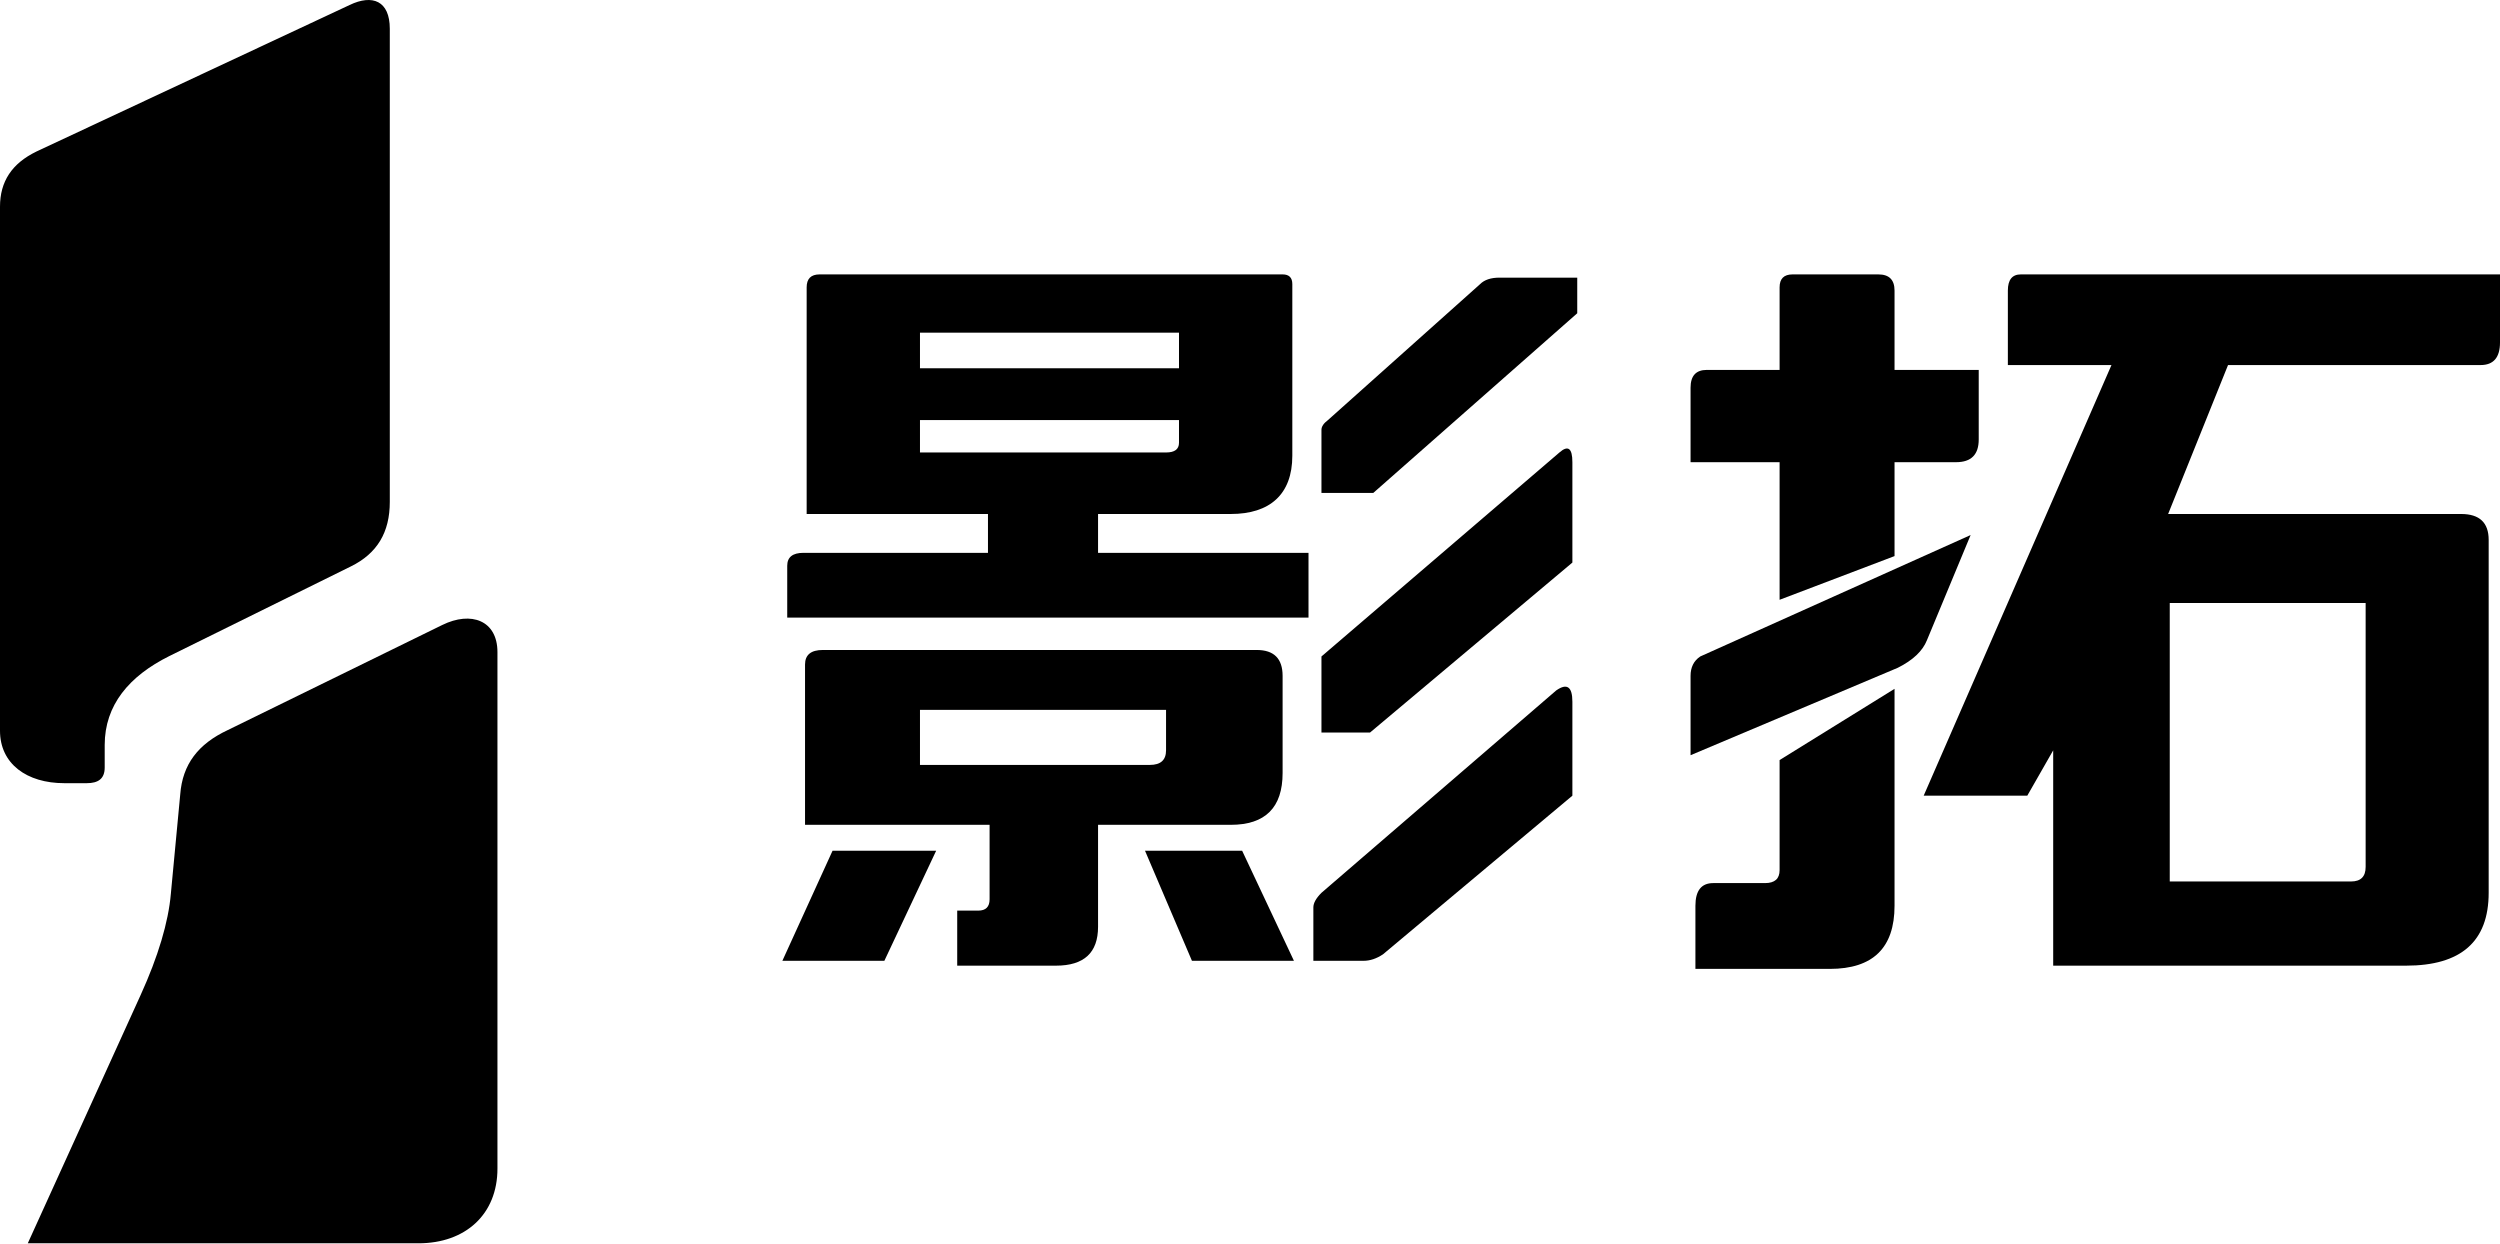
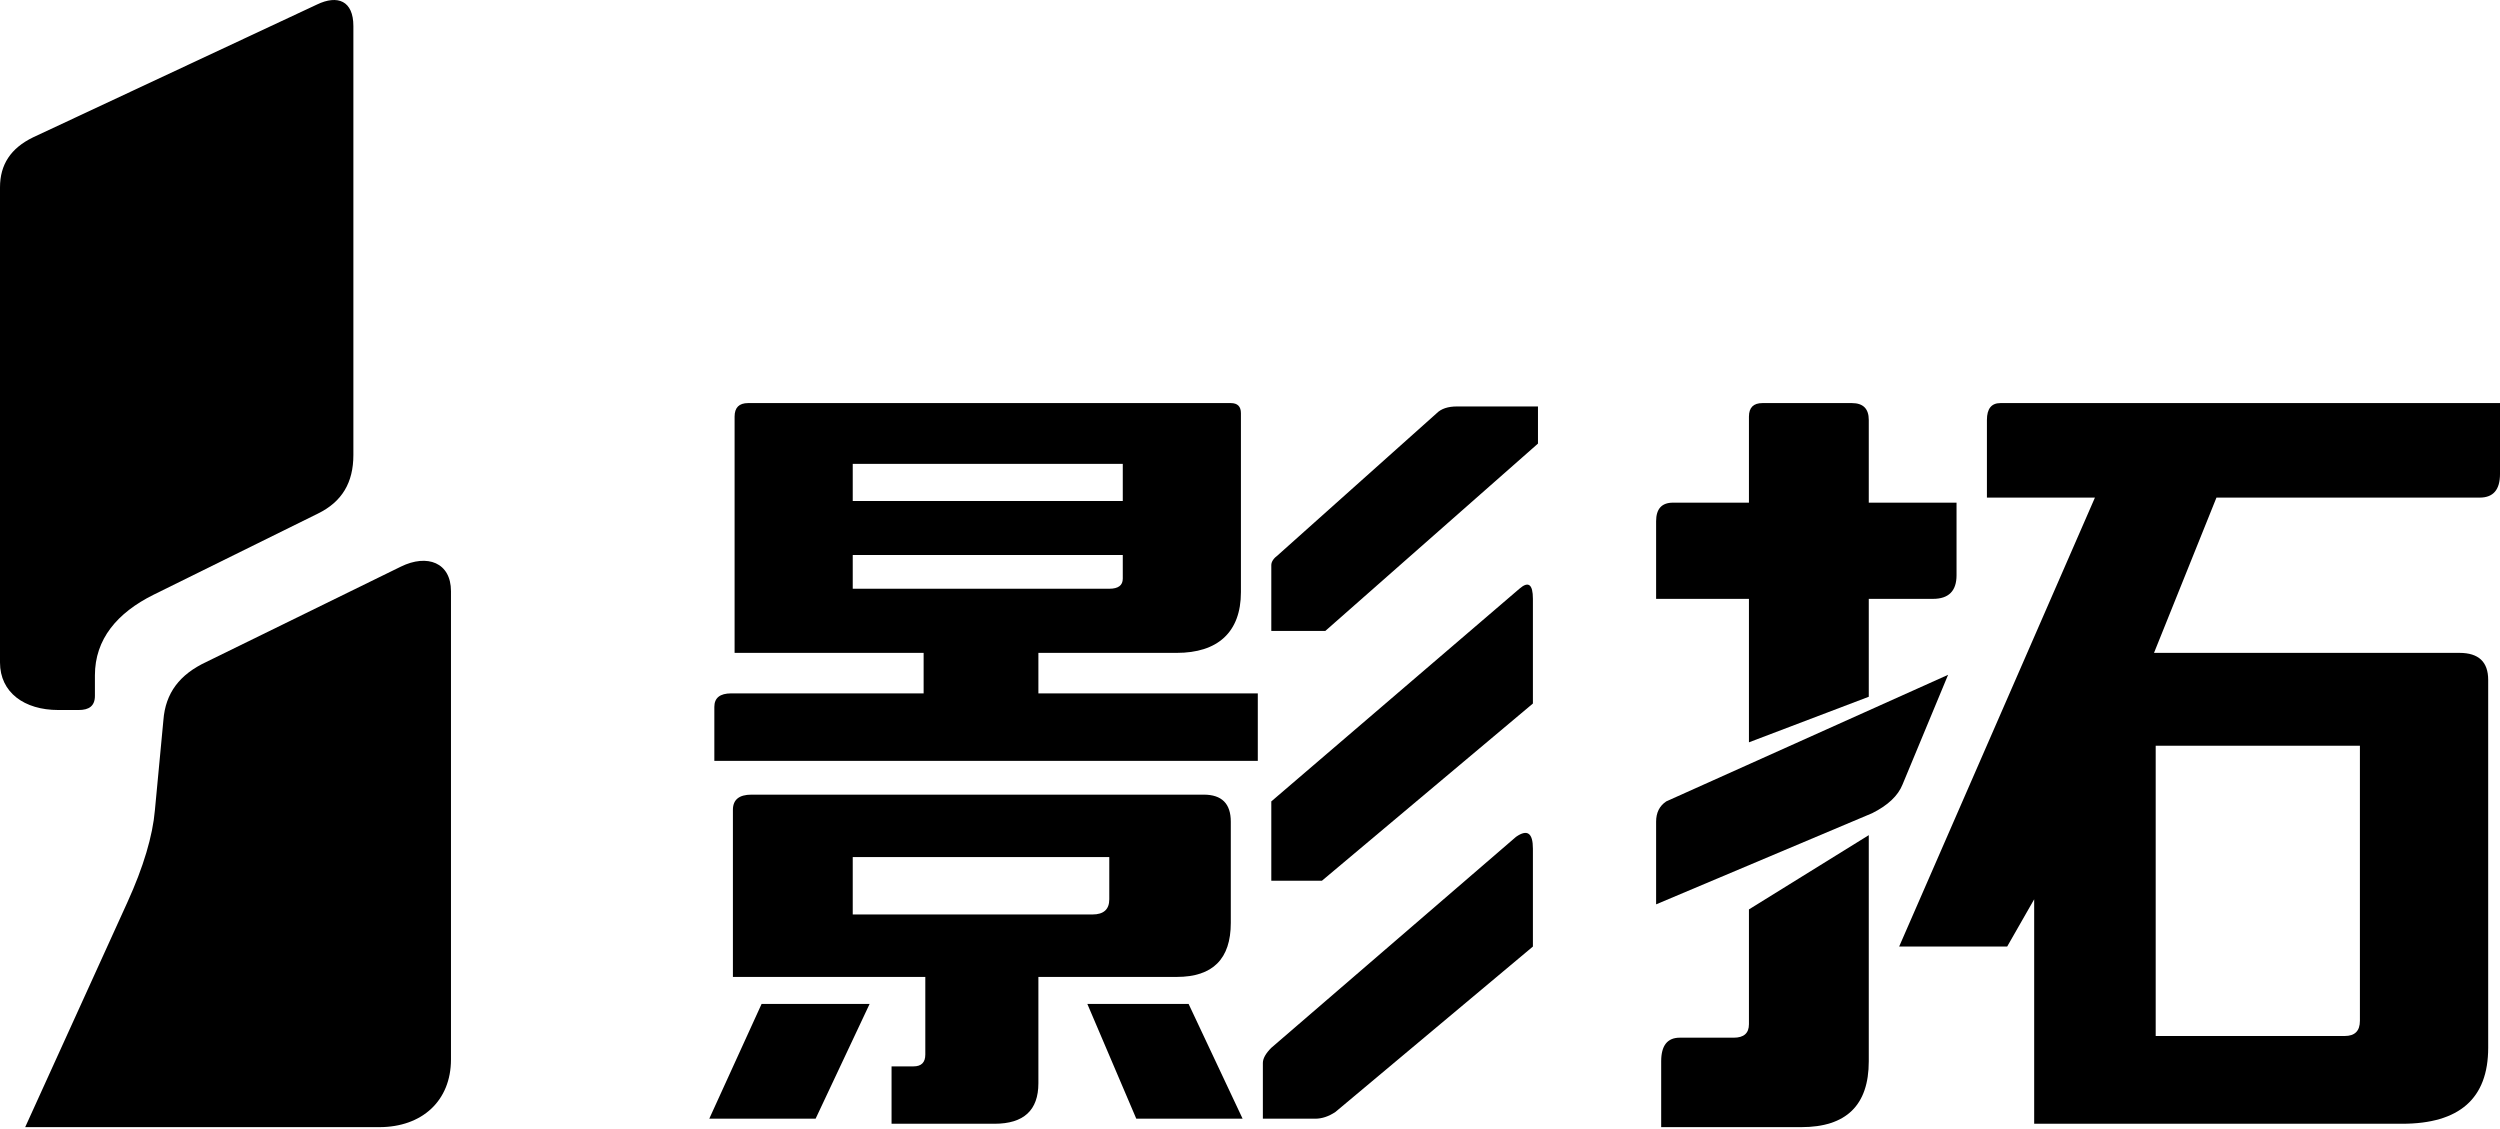
- <svg xmlns="http://www.w3.org/2000/svg" width="1130" height="562" viewBox="0 0 1130 562" fill="none">
-   <path fill-rule="evenodd" clip-rule="evenodd" d="M176.189 12.998V226.858C176.189 240.592 170.538 250.167 158.531 256.053L76.519 296.549C58.389 305.574 47.324 318.68 47.324 336.731V346.933C47.324 352.035 44.342 353.997 39.24 353.997H29.038C12.165 353.997 0 345.285 0 330.295V93.441C0 82.061 5.337 73.899 16.481 68.484L158.06 2.246C168.341 -2.698 176.189 0.363 176.189 12.998Z" fill="black" />
-   <path fill-rule="evenodd" clip-rule="evenodd" d="M224.847 294.744V528.224C224.847 548.864 210.407 561.971 189.139 561.971H12.557L63.569 449.743C71.496 432.32 76.126 416.781 77.225 403.989L81.463 359.098C82.483 345.442 89.625 336.26 102.81 330.06L199.89 282.501C212.996 276.065 224.847 280.46 224.847 294.744Z" fill="black" />
-   <path fill-rule="evenodd" clip-rule="evenodd" d="M370.462 124.029H579.737C582.664 124.029 584.128 125.492 584.128 128.419V205.983C584.128 223.544 573.883 232.325 556.322 232.325H496.32V249.886H591.445V279.156H355.827V255.74C355.827 251.838 358.266 249.886 363.145 249.886H446.562V232.325H364.608V129.883C364.608 125.98 366.559 124.029 370.462 124.029ZM415.829 150.371H532.906V166.469H415.829V150.371ZM415.829 189.885H532.906V200.129C532.906 203.056 530.955 204.519 527.053 204.519H415.829V189.885Z" fill="black" />
-   <path fill-rule="evenodd" clip-rule="evenodd" d="M371.925 293.791H568.03C575.835 293.791 579.737 297.693 579.737 305.498V349.402C579.737 365.012 571.932 372.818 556.322 372.818H496.32V418.917C496.32 430.624 489.978 436.478 477.295 436.478H432.659V411.599H442.172C445.587 411.599 447.294 409.892 447.294 406.477V372.818H363.876V300.376C363.876 295.986 366.559 293.791 371.925 293.791ZM415.829 320.865H527.053V339.158C527.053 343.548 524.614 345.743 519.735 345.743H415.829V320.865Z" fill="black" />
-   <path fill-rule="evenodd" clip-rule="evenodd" d="M376.316 384.525H423.146L399.731 434.283H353.632L376.316 384.525Z" fill="black" />
-   <path fill-rule="evenodd" clip-rule="evenodd" d="M517.54 384.525H561.444L584.859 434.283H538.76L517.54 384.525Z" fill="black" />
-   <path fill-rule="evenodd" clip-rule="evenodd" d="M600.226 189.885L669.009 128.419C670.96 126.468 673.887 125.492 677.79 125.492H712.913V141.59L620.714 222.812H597.299V194.275C597.299 192.811 598.275 191.348 600.226 189.885Z" fill="black" />
-   <path fill-rule="evenodd" clip-rule="evenodd" d="M597.299 296.718L704.864 204.519C708.766 201.105 710.717 202.568 710.717 208.91V254.277L619.251 331.109H597.299V296.718Z" fill="black" />
-   <path fill-rule="evenodd" clip-rule="evenodd" d="M593.64 410.136C593.64 408.185 594.86 405.989 597.299 403.55L703.4 312.084C708.278 308.669 710.717 310.377 710.717 317.206V359.647L625.104 431.356C622.178 433.308 619.251 434.283 616.324 434.283H593.64V410.136Z" fill="black" />
-   <path fill-rule="evenodd" clip-rule="evenodd" d="M810.233 124.029H849.015C853.893 124.029 856.332 126.468 856.332 131.346V167.201H894.382V198.665C894.382 205.495 890.968 208.91 884.138 208.91H856.332V251.35L804.379 271.107V208.91H764.134V175.25C764.134 169.884 766.573 167.201 771.451 167.201H804.379V129.883C804.379 125.98 806.33 124.029 810.233 124.029Z" fill="black" />
-   <path fill-rule="evenodd" clip-rule="evenodd" d="M768.524 296.718L890.724 241.837L870.967 289.4C869.016 294.278 864.625 298.425 857.795 301.84L764.134 341.353V305.498C764.134 301.596 765.597 298.669 768.524 296.718Z" fill="black" />
-   <path fill-rule="evenodd" clip-rule="evenodd" d="M804.379 343.548L856.332 311.352V409.404C856.332 428.429 846.576 437.942 827.063 437.942H766.329V409.404C766.329 402.575 769.012 399.16 774.378 399.16H797.793C802.184 399.16 804.379 397.209 804.379 393.306V343.548Z" fill="black" />
-   <path fill-rule="evenodd" clip-rule="evenodd" d="M913.407 124.029H1130V154.761C1130 161.591 1127.07 165.006 1121.22 165.006H1007.07L979.995 232.325H1112.44C1120.73 232.325 1124.88 236.228 1124.88 244.033V403.55C1124.88 425.502 1112.44 436.478 1087.56 436.478H928.042V339.158L916.334 359.646H869.503L954.384 165.006H907.553V131.346C907.553 126.468 909.505 124.029 913.407 124.029ZM980.727 272.57H1069.27V391.843C1069.27 396.233 1067.07 398.428 1062.68 398.428H980.727V272.57Z" fill="black" />
+ <svg xmlns="http://www.w3.org/2000/svg" width="1130" height="510" viewBox="0 0 1130 510" fill="none">
+   <path fill-rule="evenodd" clip-rule="evenodd" d="M159.728 11.784V205.663C159.728 218.114 154.605 226.794 143.72 232.13L69.37 268.842C52.934 277.024 42.902 288.906 42.902 305.27V314.519C42.902 319.144 40.199 320.923 35.574 320.923H26.325C11.028 320.923 0 313.025 0 299.436V84.711C0 74.394 4.838 66.995 14.941 62.085L143.292 2.036C152.613 -2.446 159.728 0.329 159.728 11.784Z" fill="black" />
+   <path fill-rule="evenodd" clip-rule="evenodd" d="M203.84 267.206V478.872C203.84 497.584 190.748 509.466 171.467 509.466H11.384L57.63 407.724C64.816 391.929 69.014 377.842 70.01 366.244L73.852 325.548C74.777 313.168 81.251 304.843 93.204 299.223L181.215 256.107C193.097 250.273 203.84 254.257 203.84 267.206Z" fill="black" />
+   <path fill-rule="evenodd" clip-rule="evenodd" d="M338.139 182.194H556.32C559.371 182.194 560.897 183.72 560.897 186.771V267.635C560.897 285.944 550.217 295.099 531.908 295.099H469.353V313.408H568.526V343.923H322.881V319.511C322.881 315.442 325.424 313.408 330.51 313.408H417.478V295.099H332.036V188.297C332.036 184.228 334.07 182.194 338.139 182.194ZM385.437 209.657H507.496V226.44H385.437V209.657ZM385.437 250.852H507.496V261.532C507.496 264.584 505.462 266.11 501.393 266.11H385.437V250.852Z" fill="black" />
+   <path fill-rule="evenodd" clip-rule="evenodd" d="M339.665 359.18H544.114C552.252 359.18 556.32 363.249 556.32 371.386V417.158C556.32 433.433 548.183 441.57 531.908 441.57H469.353V489.631C469.353 501.837 462.741 507.94 449.518 507.94H402.983V482.003H412.9C416.46 482.003 418.24 480.223 418.24 476.663V441.57H331.273V366.046C331.273 361.469 334.07 359.18 339.665 359.18ZM385.437 387.406H501.393V406.478C501.393 411.056 498.85 413.344 493.765 413.344H385.437V387.406Z" fill="black" />
+   <path fill-rule="evenodd" clip-rule="evenodd" d="M344.242 453.776H393.065L368.653 505.652H320.592L344.242 453.776Z" fill="black" />
+   <path fill-rule="evenodd" clip-rule="evenodd" d="M491.476 453.776H537.248L561.66 505.652H513.599L491.476 453.776Z" fill="black" />
+   <path fill-rule="evenodd" clip-rule="evenodd" d="M577.681 250.852L649.391 186.771C651.425 184.737 654.476 183.719 658.545 183.719H695.163V200.503L599.041 285.182H574.629V255.429C574.629 253.904 575.646 252.378 577.681 250.852Z" fill="black" />
+   <path fill-rule="evenodd" clip-rule="evenodd" d="M574.629 362.232L686.771 266.11C690.84 262.55 692.874 264.075 692.874 270.687V317.985L597.515 398.087H574.629V362.232Z" fill="black" />
+   <path fill-rule="evenodd" clip-rule="evenodd" d="M570.814 480.477C570.814 478.442 572.086 476.154 574.629 473.611L685.246 378.252C690.331 374.692 692.874 376.472 692.874 383.592V427.839L603.618 502.6C600.567 504.634 597.515 505.652 594.464 505.652H570.814V480.477Z" fill="black" />
+   <path fill-rule="evenodd" clip-rule="evenodd" d="M796.625 182.194H837.057C842.143 182.194 844.686 184.737 844.686 189.823V227.203H884.355V260.007C884.355 267.127 880.795 270.687 873.675 270.687H844.686V314.934L790.522 335.531V270.687H748.564V235.595C748.564 230.001 751.107 227.203 756.192 227.203H790.522V188.297C790.522 184.228 792.556 182.194 796.625 182.194Z" fill="black" />
+   <path fill-rule="evenodd" clip-rule="evenodd" d="M753.141 362.232L880.541 305.016L859.943 354.603C857.909 359.689 853.332 364.012 846.211 367.572L748.564 408.767V371.386C748.564 367.318 750.09 364.266 753.141 362.232Z" fill="black" />
+   <path fill-rule="evenodd" clip-rule="evenodd" d="M790.522 411.055L844.686 377.489V479.714C844.686 499.549 834.514 509.466 814.171 509.466H750.853V479.714C750.853 472.594 753.65 469.034 759.244 469.034H783.656C788.233 469.034 790.522 467 790.522 462.931V411.055Z" fill="black" />
+   <path fill-rule="evenodd" clip-rule="evenodd" d="M904.19 182.194H1130V214.234C1130 221.355 1126.95 224.915 1120.85 224.915H1001.84L973.611 295.099H1111.69C1120.34 295.099 1124.66 299.168 1124.66 307.305V473.611C1124.66 496.497 1111.69 507.94 1085.75 507.94H919.447V406.478L907.241 427.839H858.417L946.911 224.915H898.087V189.823C898.087 184.737 900.121 182.194 904.19 182.194ZM974.374 337.057H1066.68V461.405C1066.68 465.982 1064.39 468.271 1059.82 468.271H974.374V337.057Z" fill="black" />
</svg>
